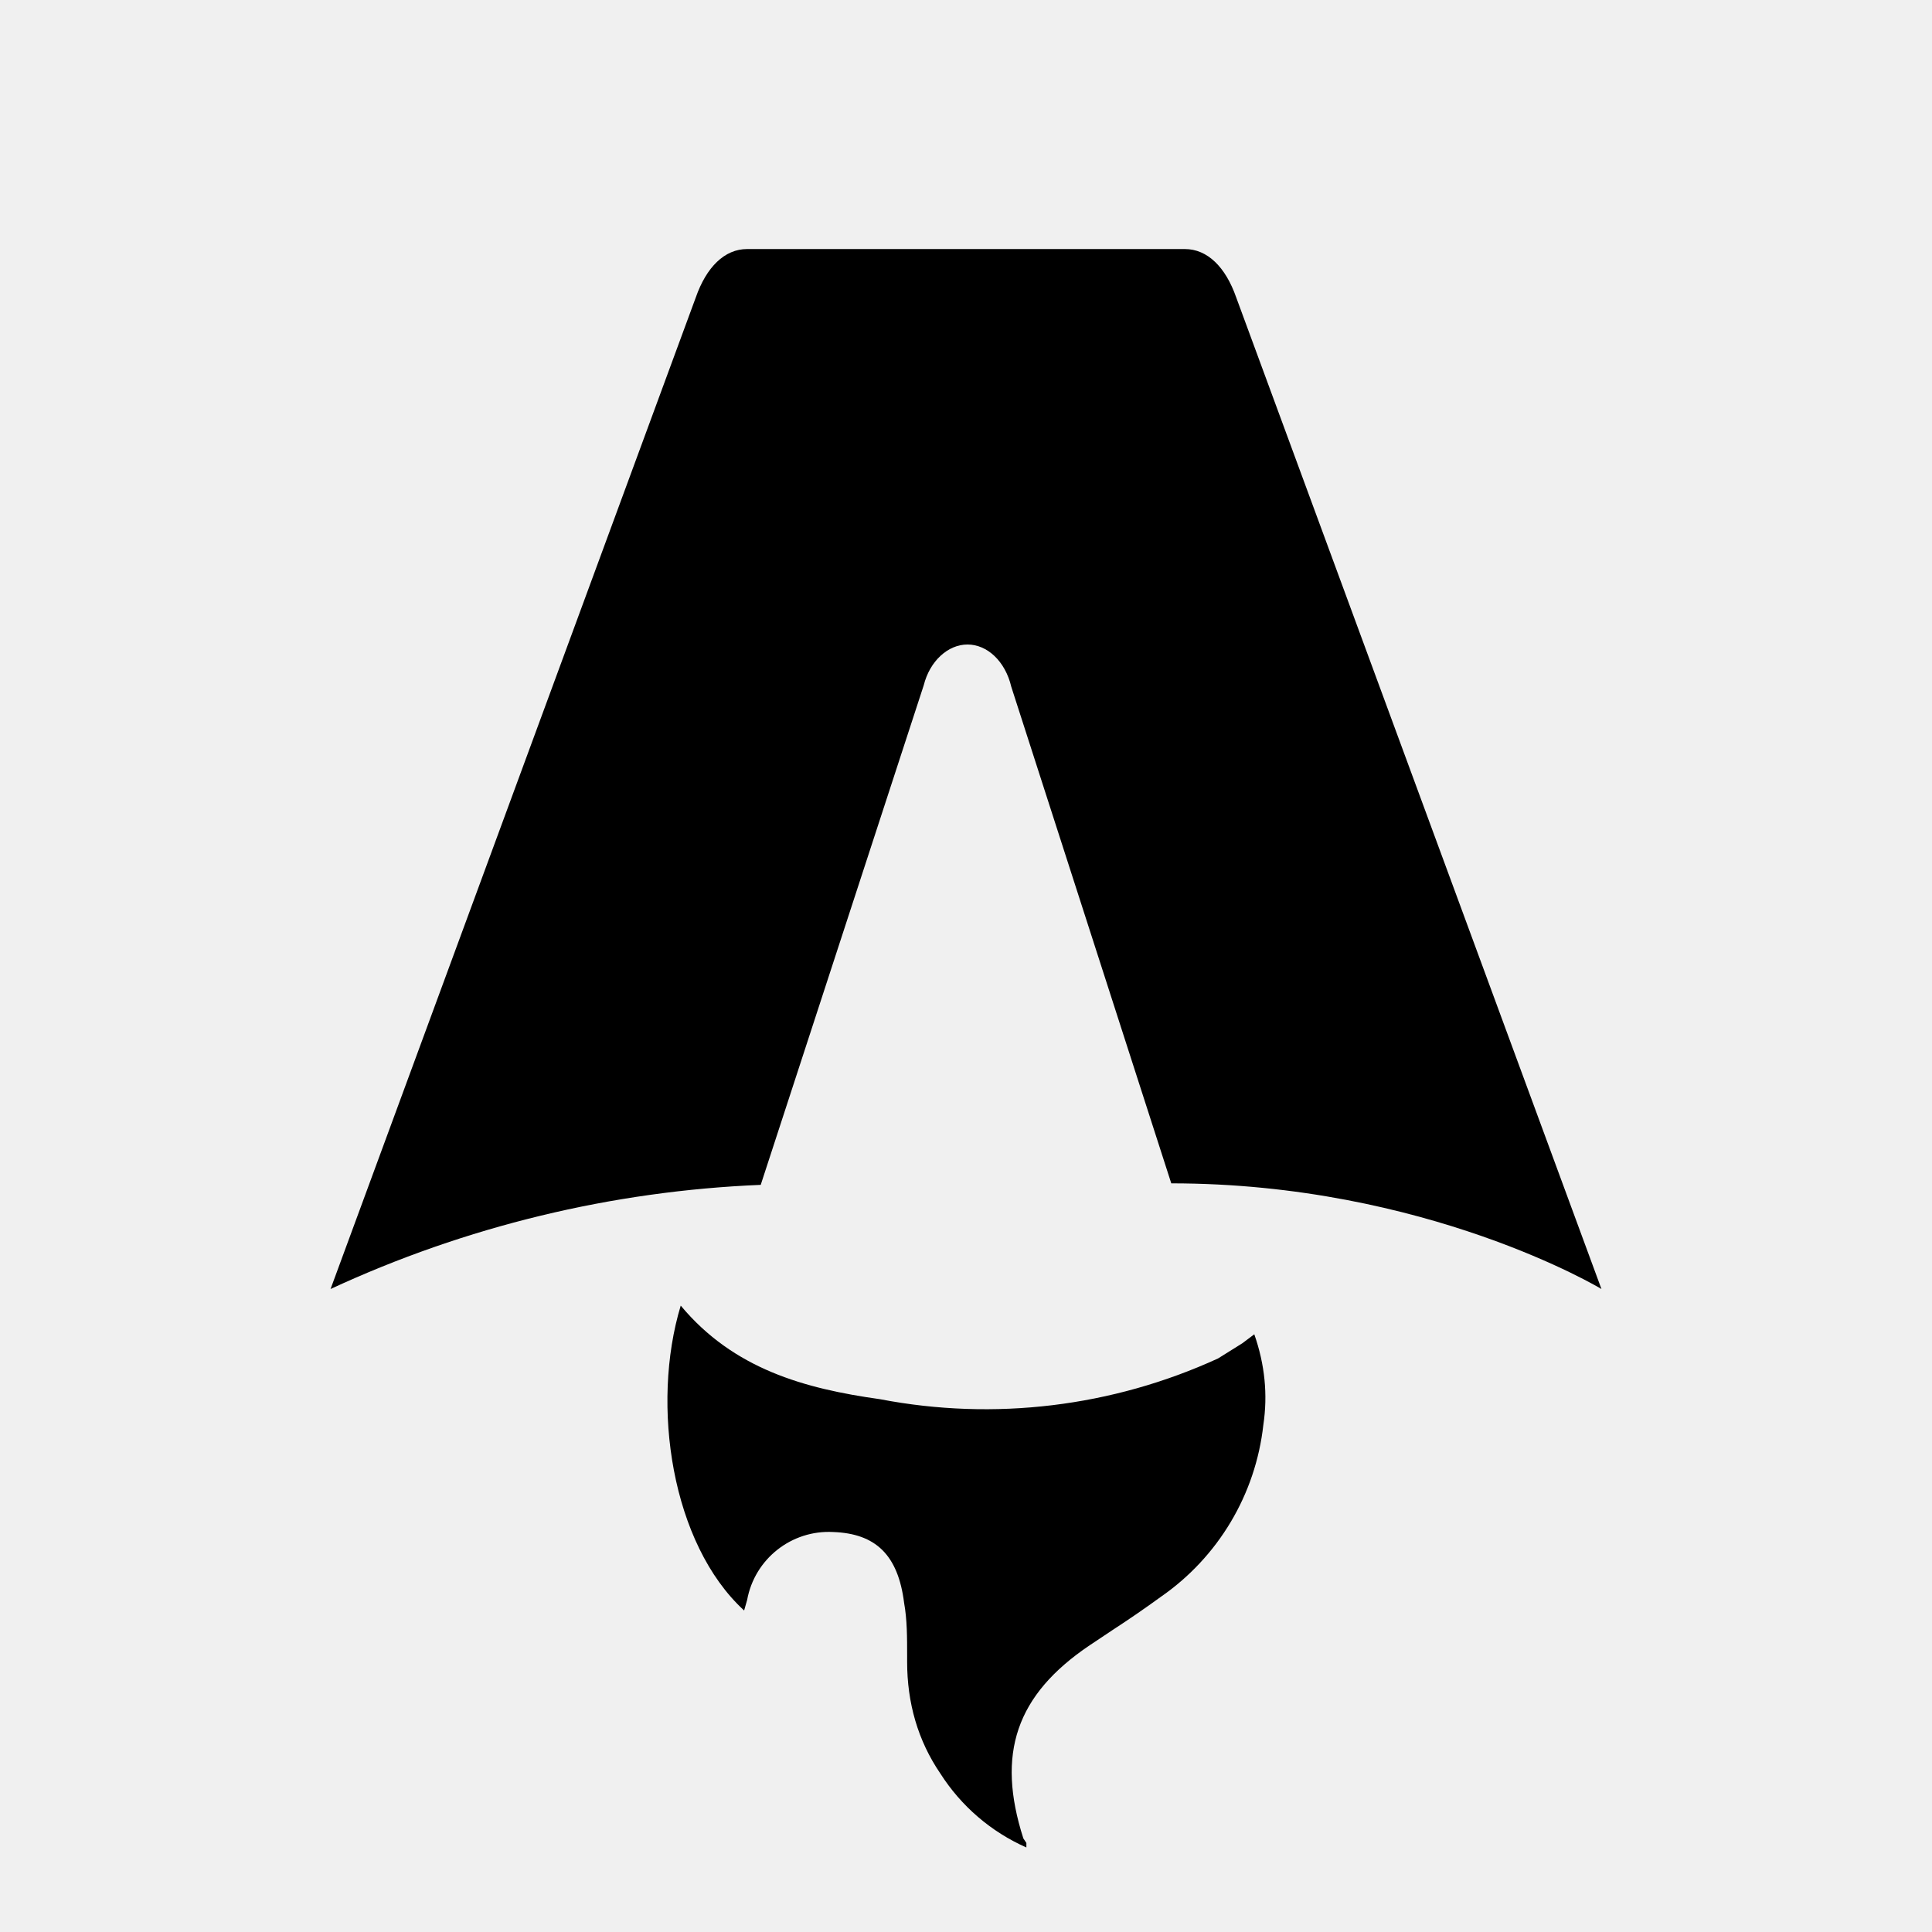
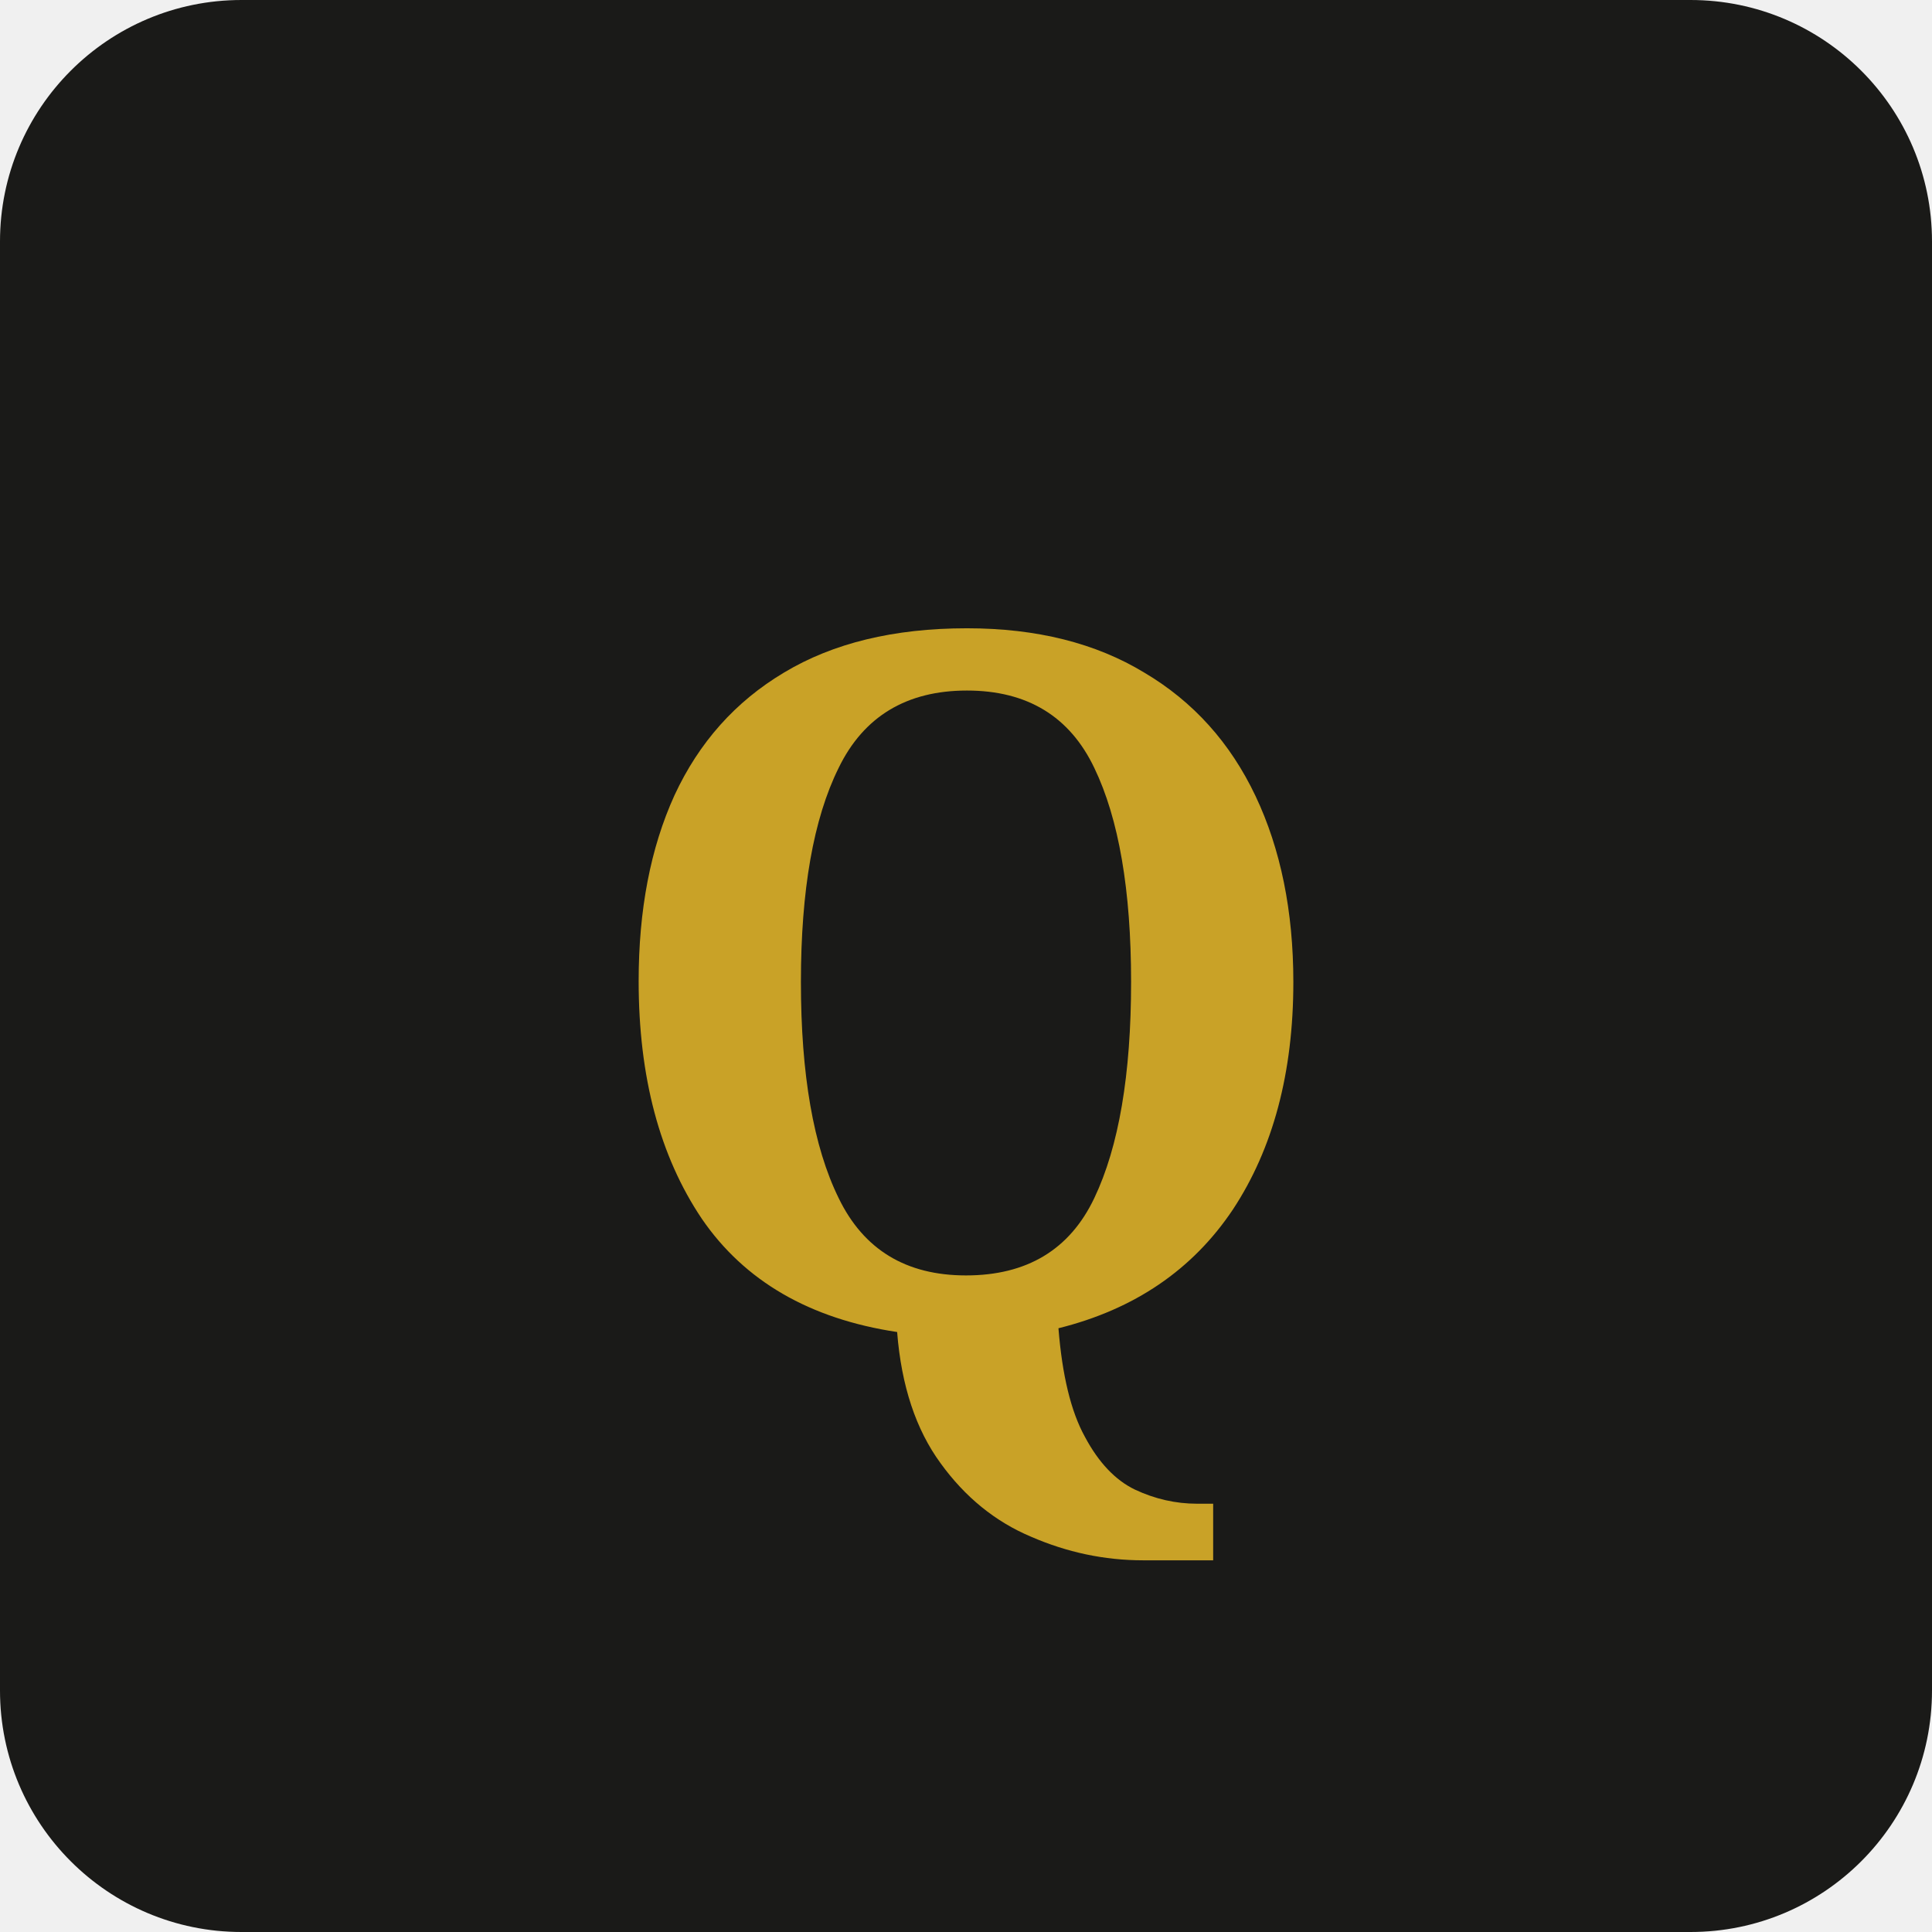
- <svg xmlns="http://www.w3.org/2000/svg" fill="none" viewBox="0 0 128 128">
-   <path d="M50.4 78.5a75.1 75.1 0 0 0-28.5 6.9l24.2-65.7c.7-2 1.9-3.2 3.4-3.2h29c1.5 0 2.7 1.2 3.4 3.2l24.2 65.7s-11.6-7-28.5-7L67 45.5c-.4-1.7-1.6-2.8-2.9-2.8-1.3 0-2.5 1.1-2.9 2.7L50.4 78.5Zm-1.1 28.2Zm-4.2-20.2c-2 6.6-.6 15.8 4.2 20.2a17.5 17.5 0 0 1 .2-.7 5.5 5.5 0 0 1 5.7-4.5c2.8.1 4.3 1.5 4.7 4.7.2 1.1.2 2.3.2 3.5v.4c0 2.7.7 5.2 2.2 7.4a13 13 0 0 0 5.7 4.9v-.3l-.2-.3c-1.8-5.6-.5-9.5 4.4-12.8l1.5-1a73 73 0 0 0 3.2-2.2 16 16 0 0 0 6.8-11.4c.3-2 .1-4-.6-6l-.8.6-1.6 1a37 37 0 0 1-22.4 2.7c-5-.7-9.7-2-13.2-6.2Z" />
-   <style>
-         path { fill: #000; }
-         @media (prefers-color-scheme: dark) {
-             path { fill: #FFF; }
-         }
-     </style>
+ <svg xmlns="http://www.w3.org/2000/svg" viewBox="0 0 32 32">
+   <rect width="32" height="32" fill="#1a1a18" rx="4" />
+   <text x="16" y="22" text-anchor="middle" font-family="Georgia, serif" font-size="16" font-weight="bold" fill="#c9a227">Q</text>
</svg>
